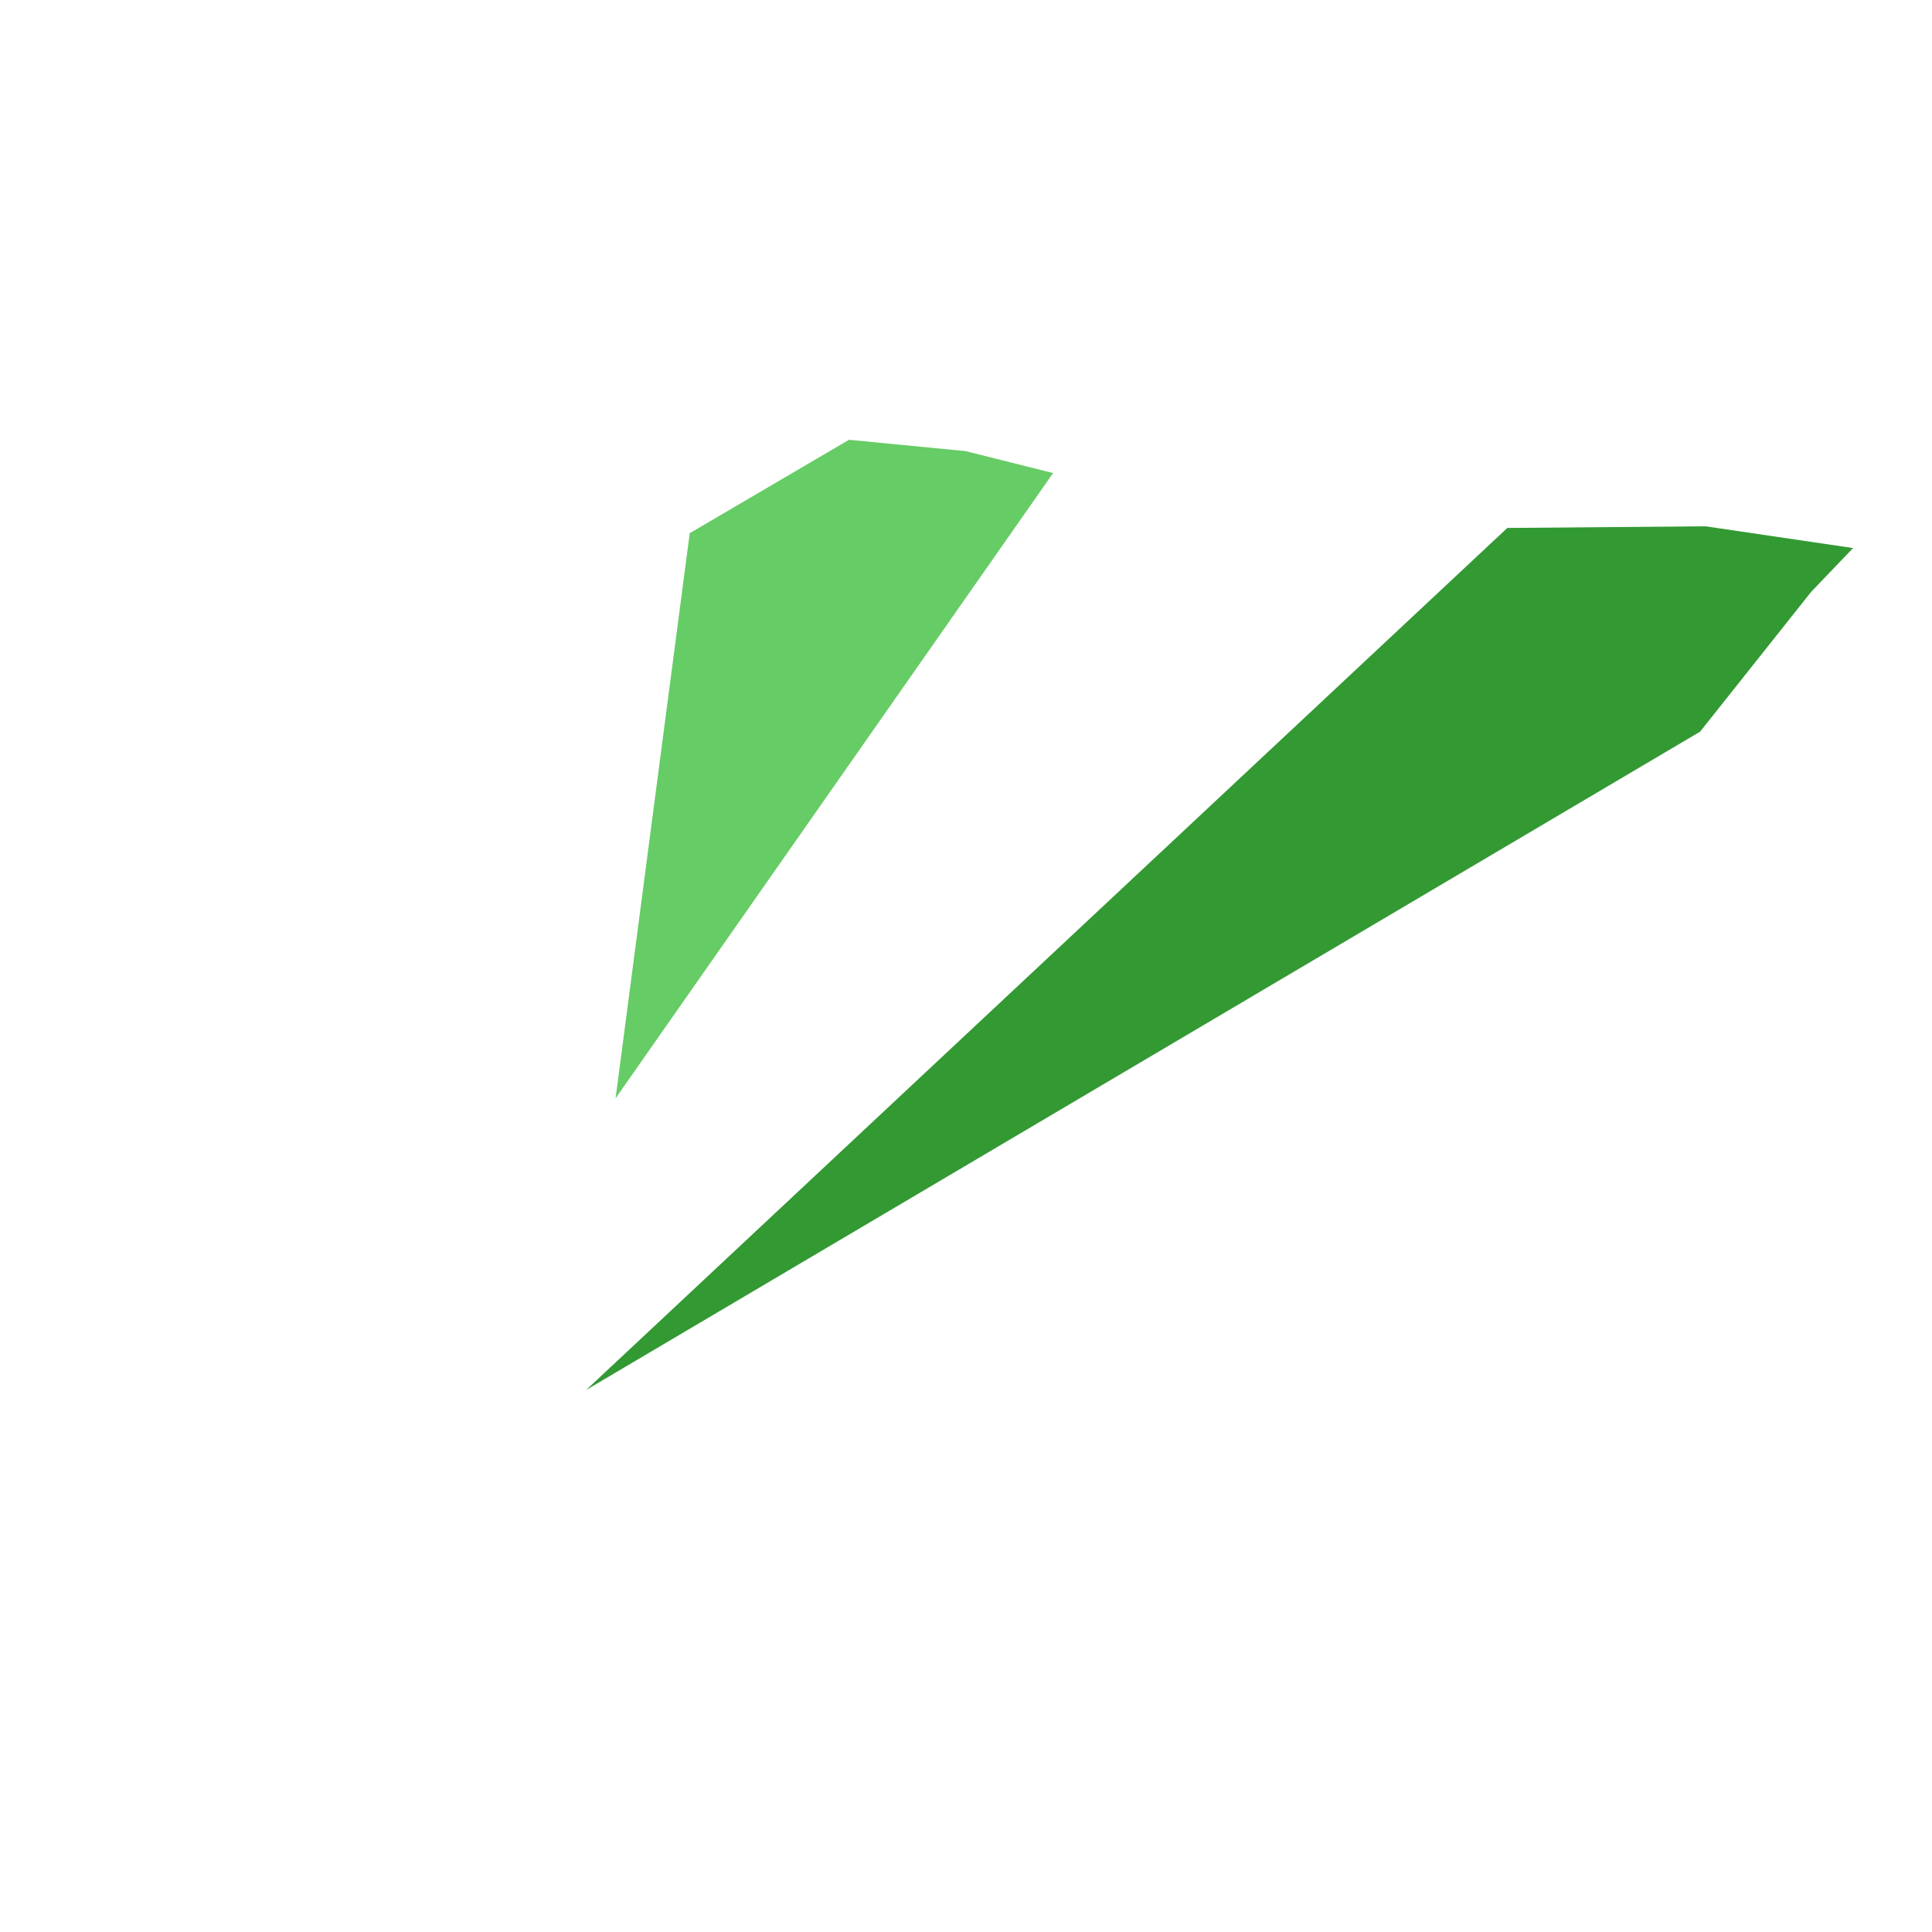
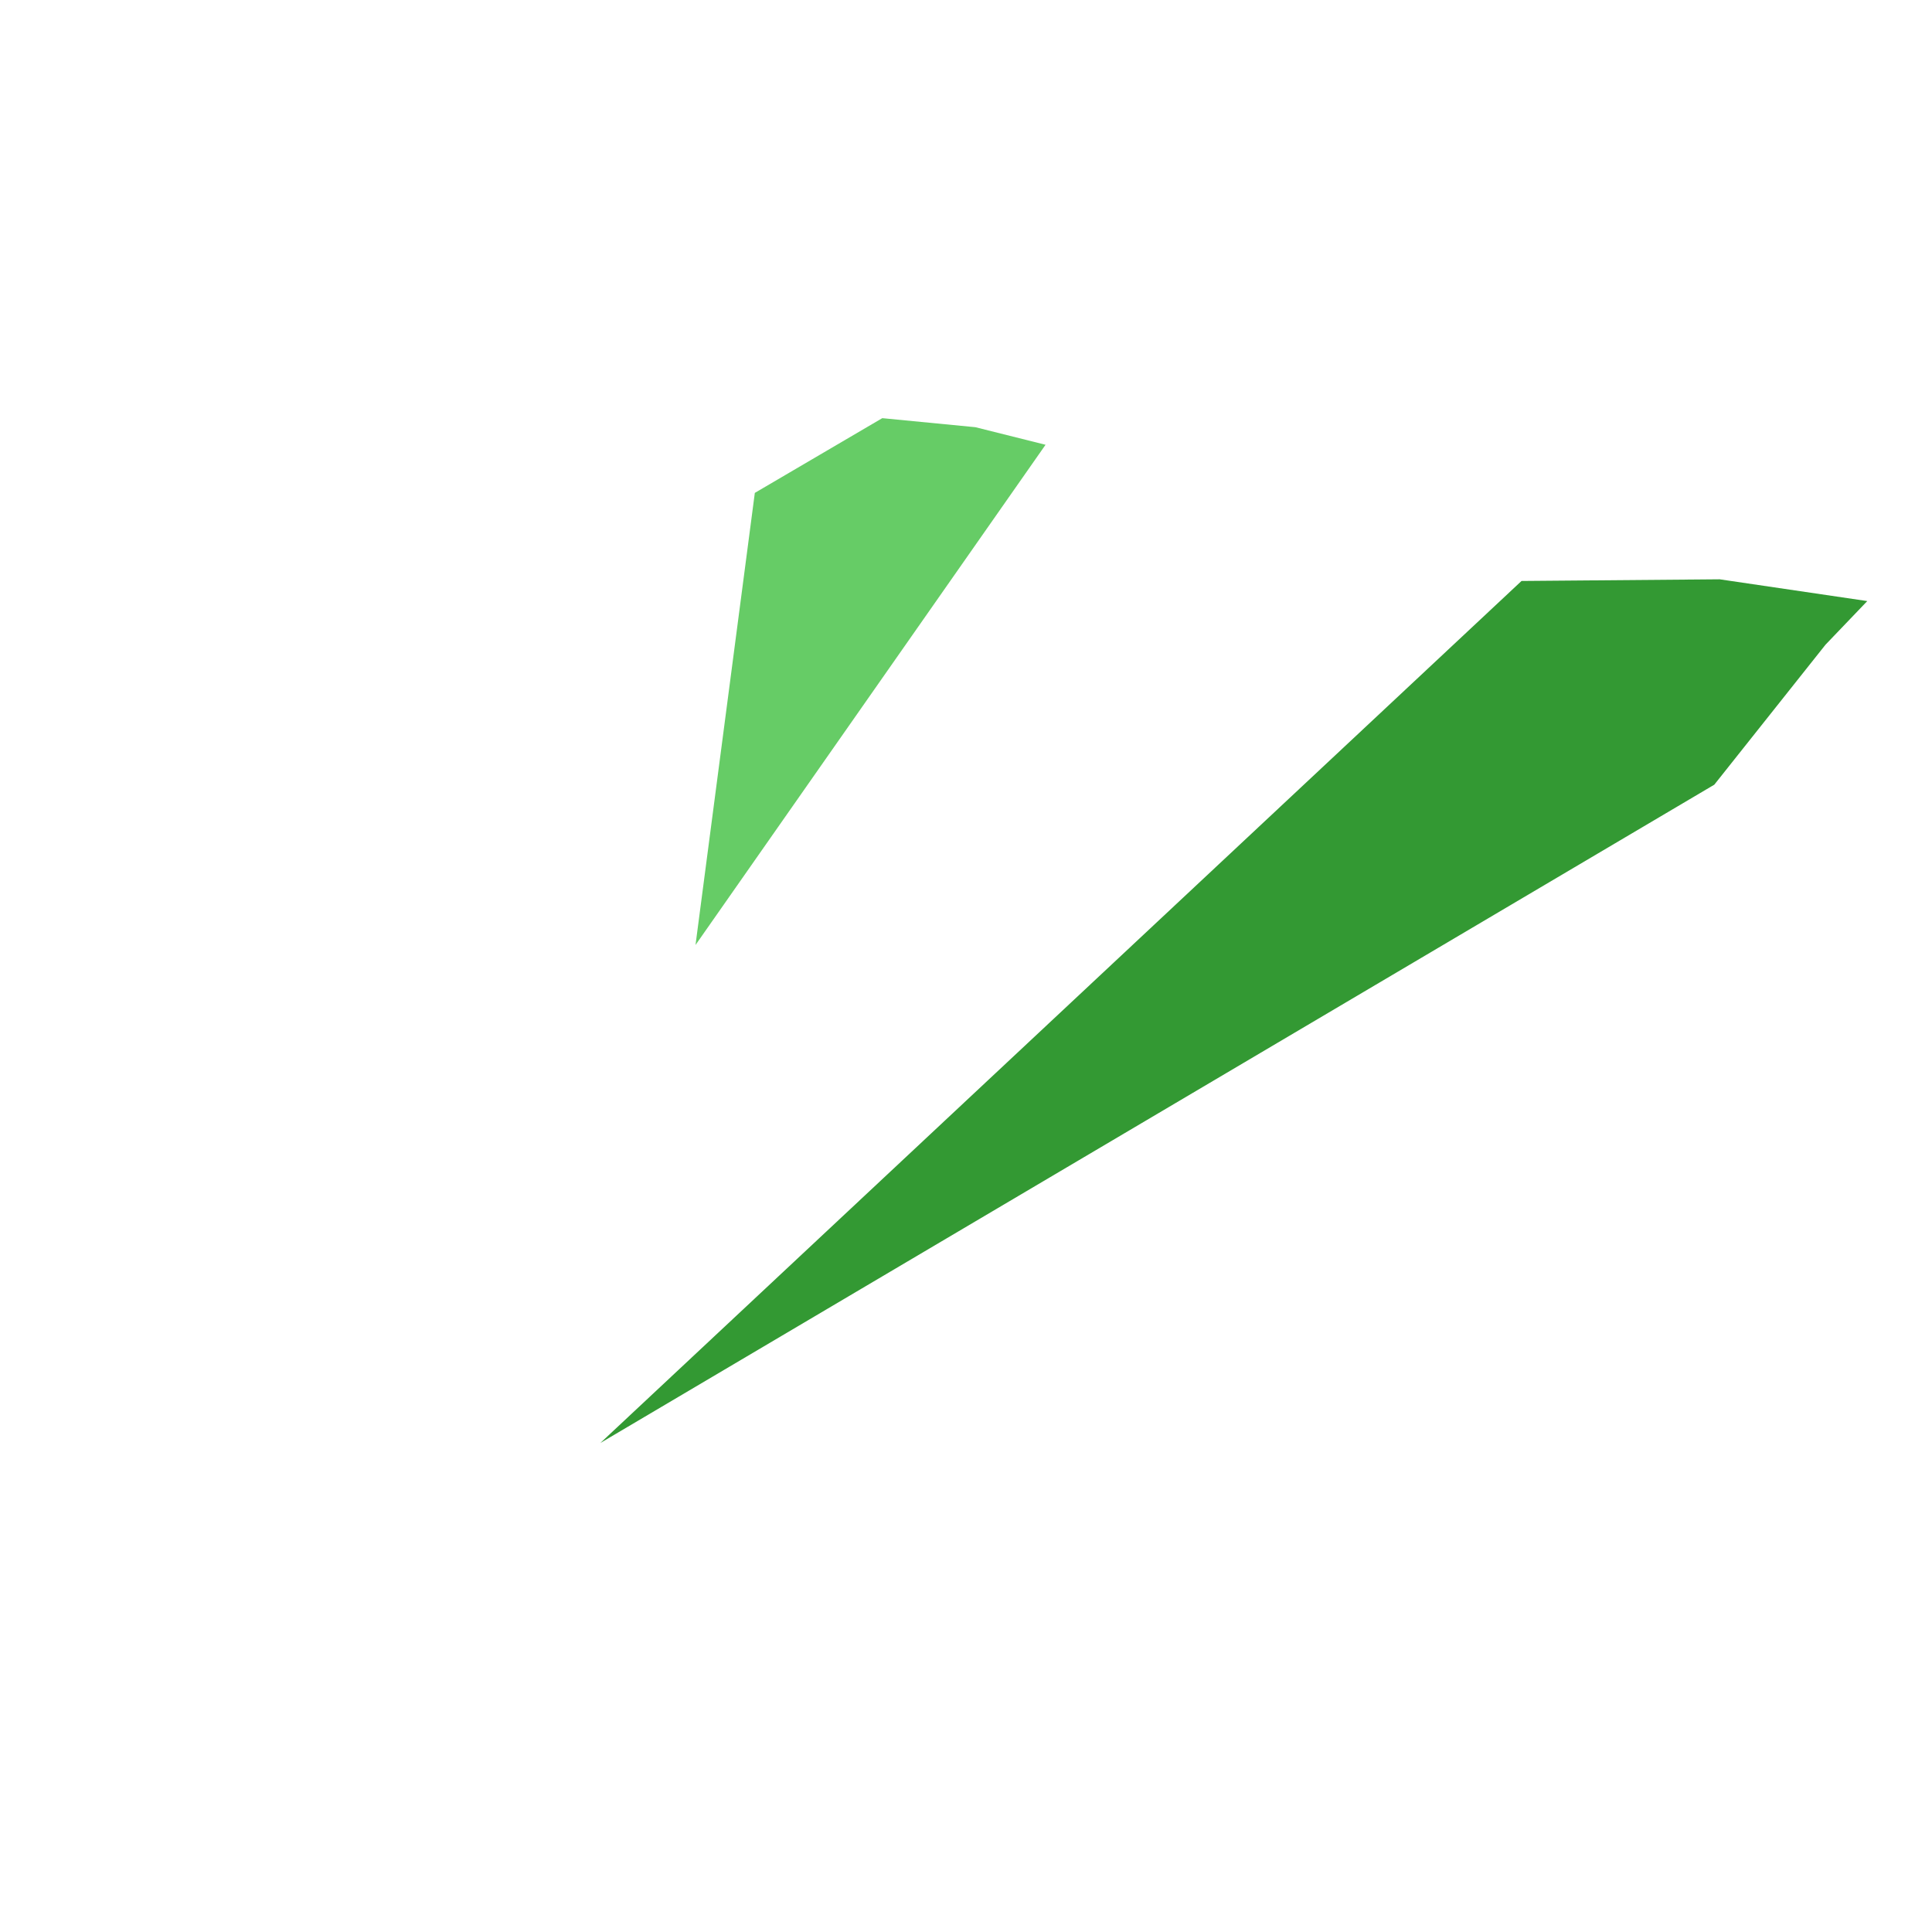
<svg xmlns="http://www.w3.org/2000/svg" width="300" height="300" viewBox="243 78 132 74" preserveAspectRatio="xMidYMid meet">
  <g transform="rotate(165 309 115)" fill="none" fill-rule="evenodd">
-     <g transform="         translate(243.067 123.146)         scale(0.75)         translate(-243.067 -123.146)         translate(0 5)       ">
+     <g transform="         translate(243.067 123.146)         scale(0.75)         translate(-243.067 -123.146)       ">
      <path fill="#339933" d="M243.067 123.146l4.708-2.857 13.083-9.693L374.4 78.933l-101.383 54.134-17.475-4.526z" />
    </g>
-     <g transform="translate(294.533 145.992) scale(0.5) translate(-294.533 -145.992)">
+     <g transform="         translate(294.533 145.992)         scale(0.4)         translate(-294.533 -145.992)         translate(0 5)         ">
      <path fill="#66CC66" d="M294.533 145.992l10.8 6 14.962 5.608 24.332-6.696 29.773-71.97z" />
    </g>
  </g>
</svg>
